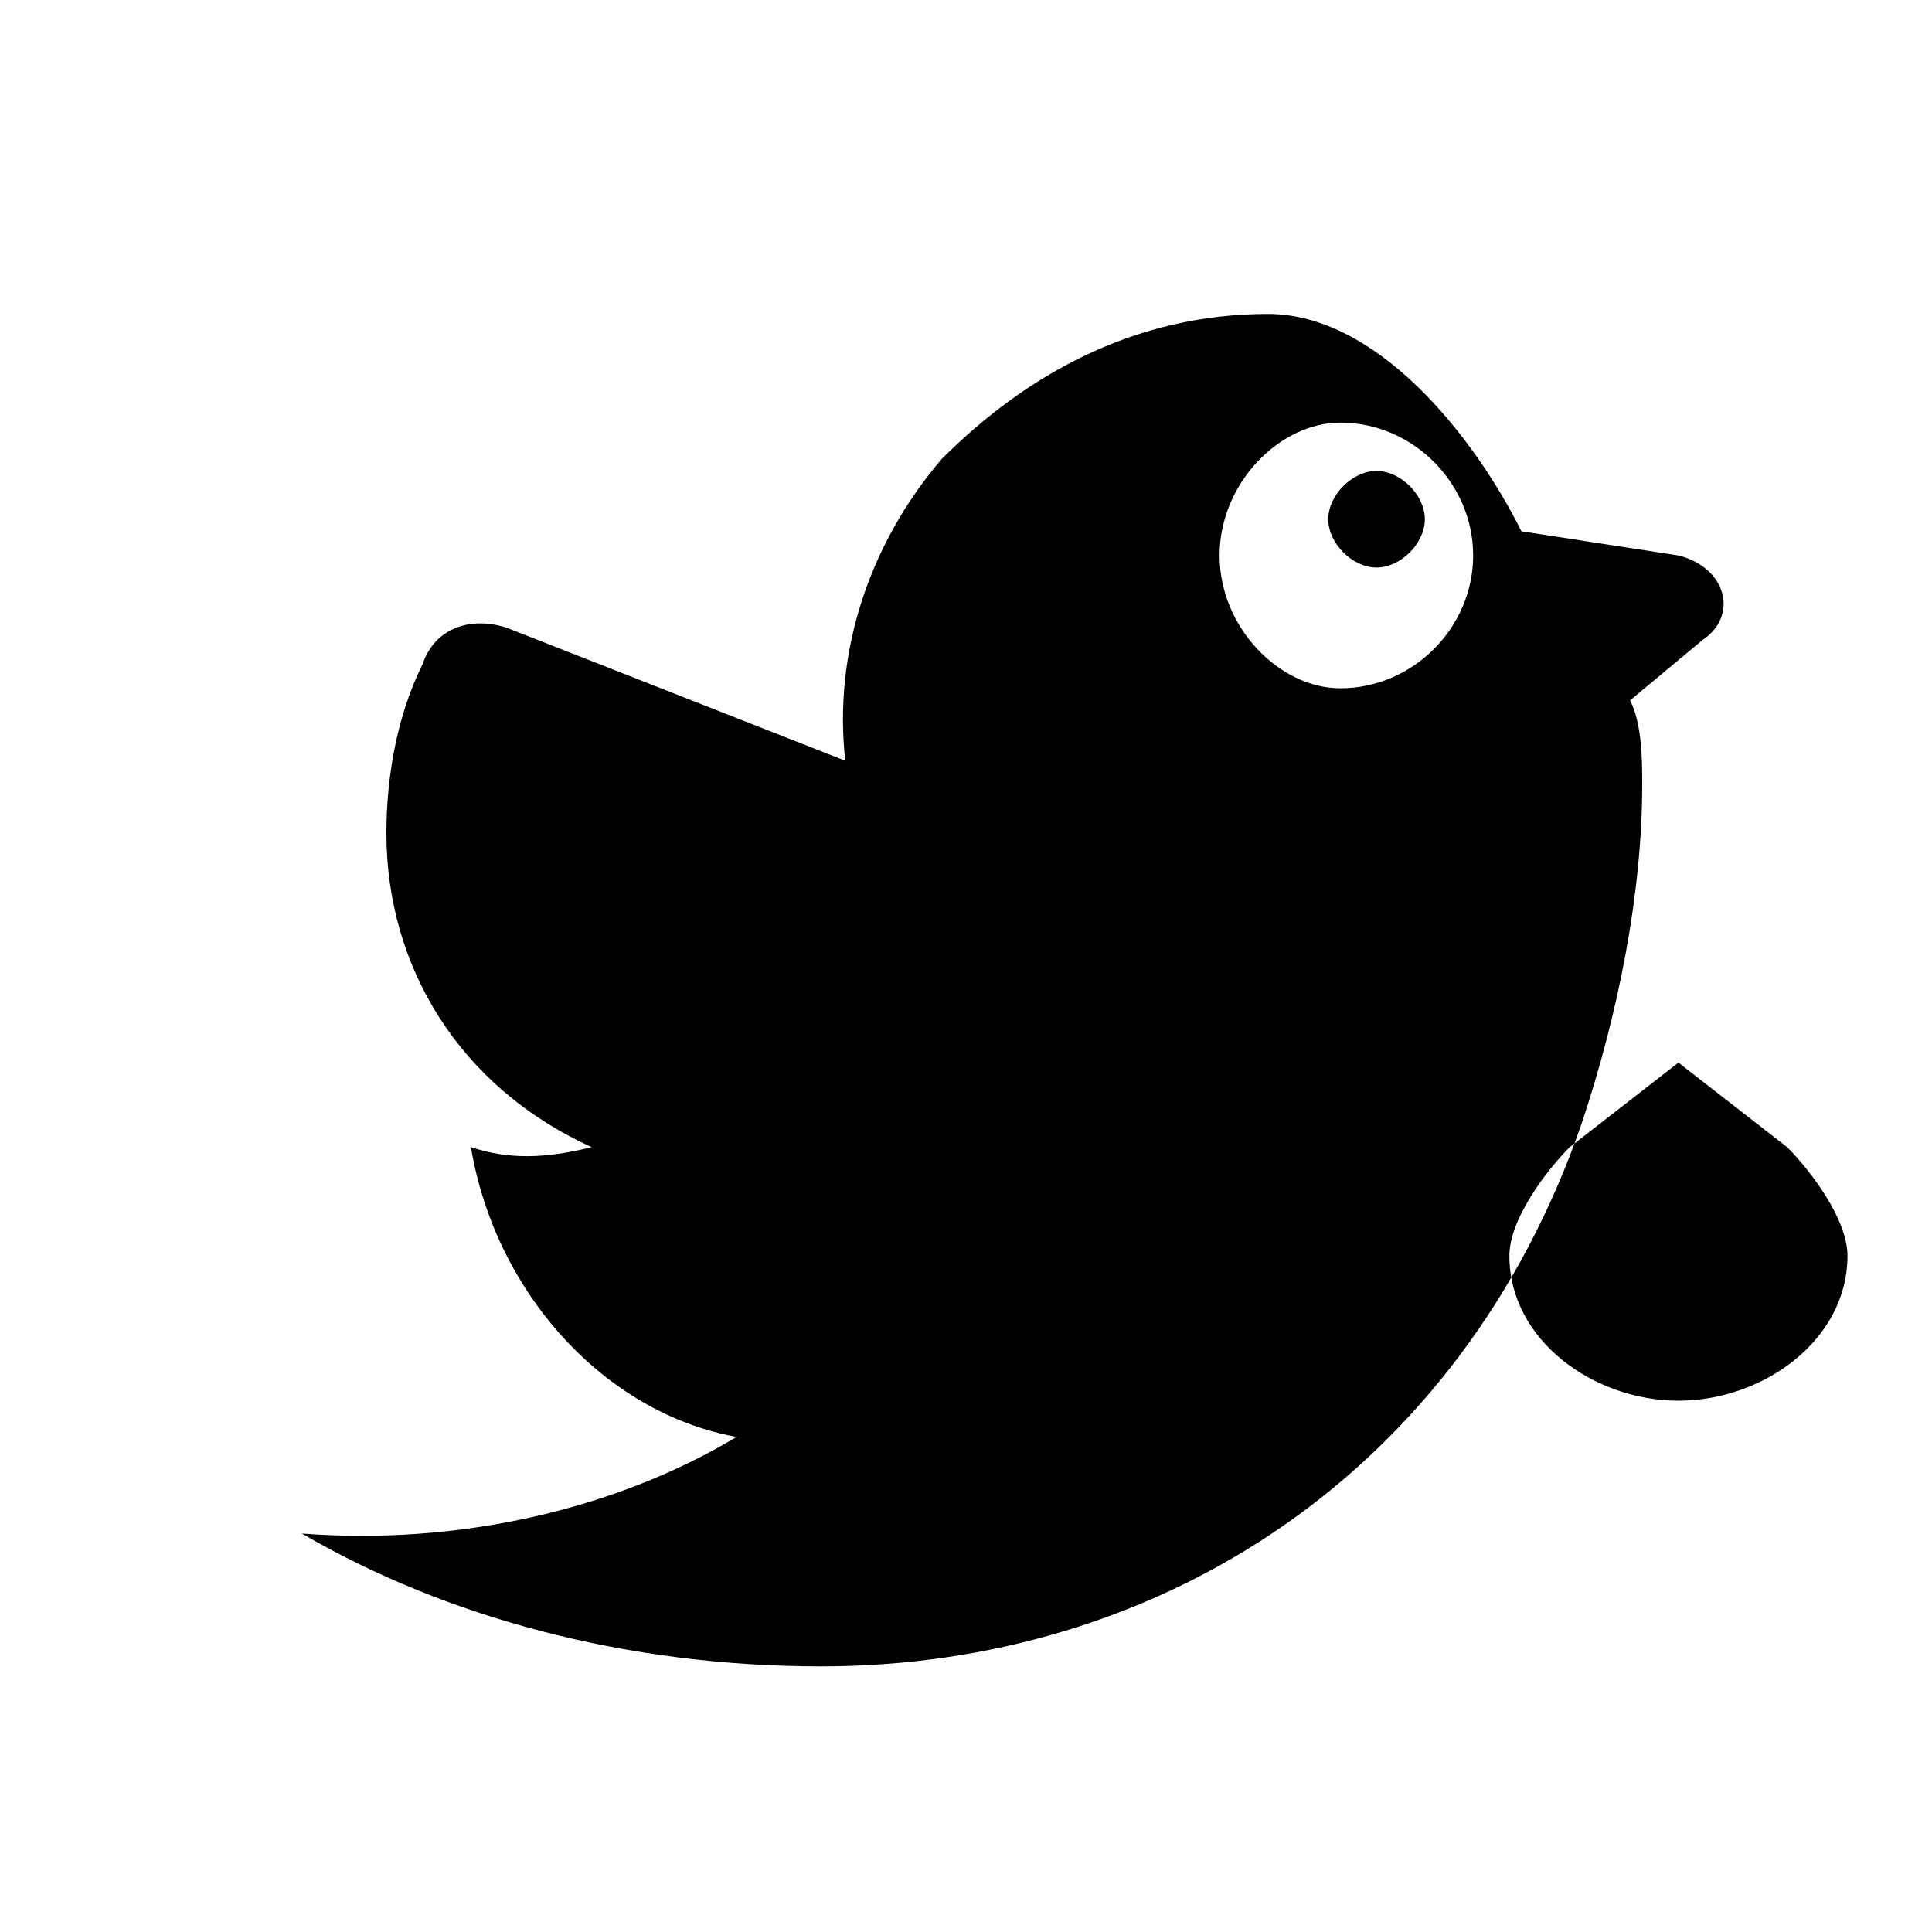
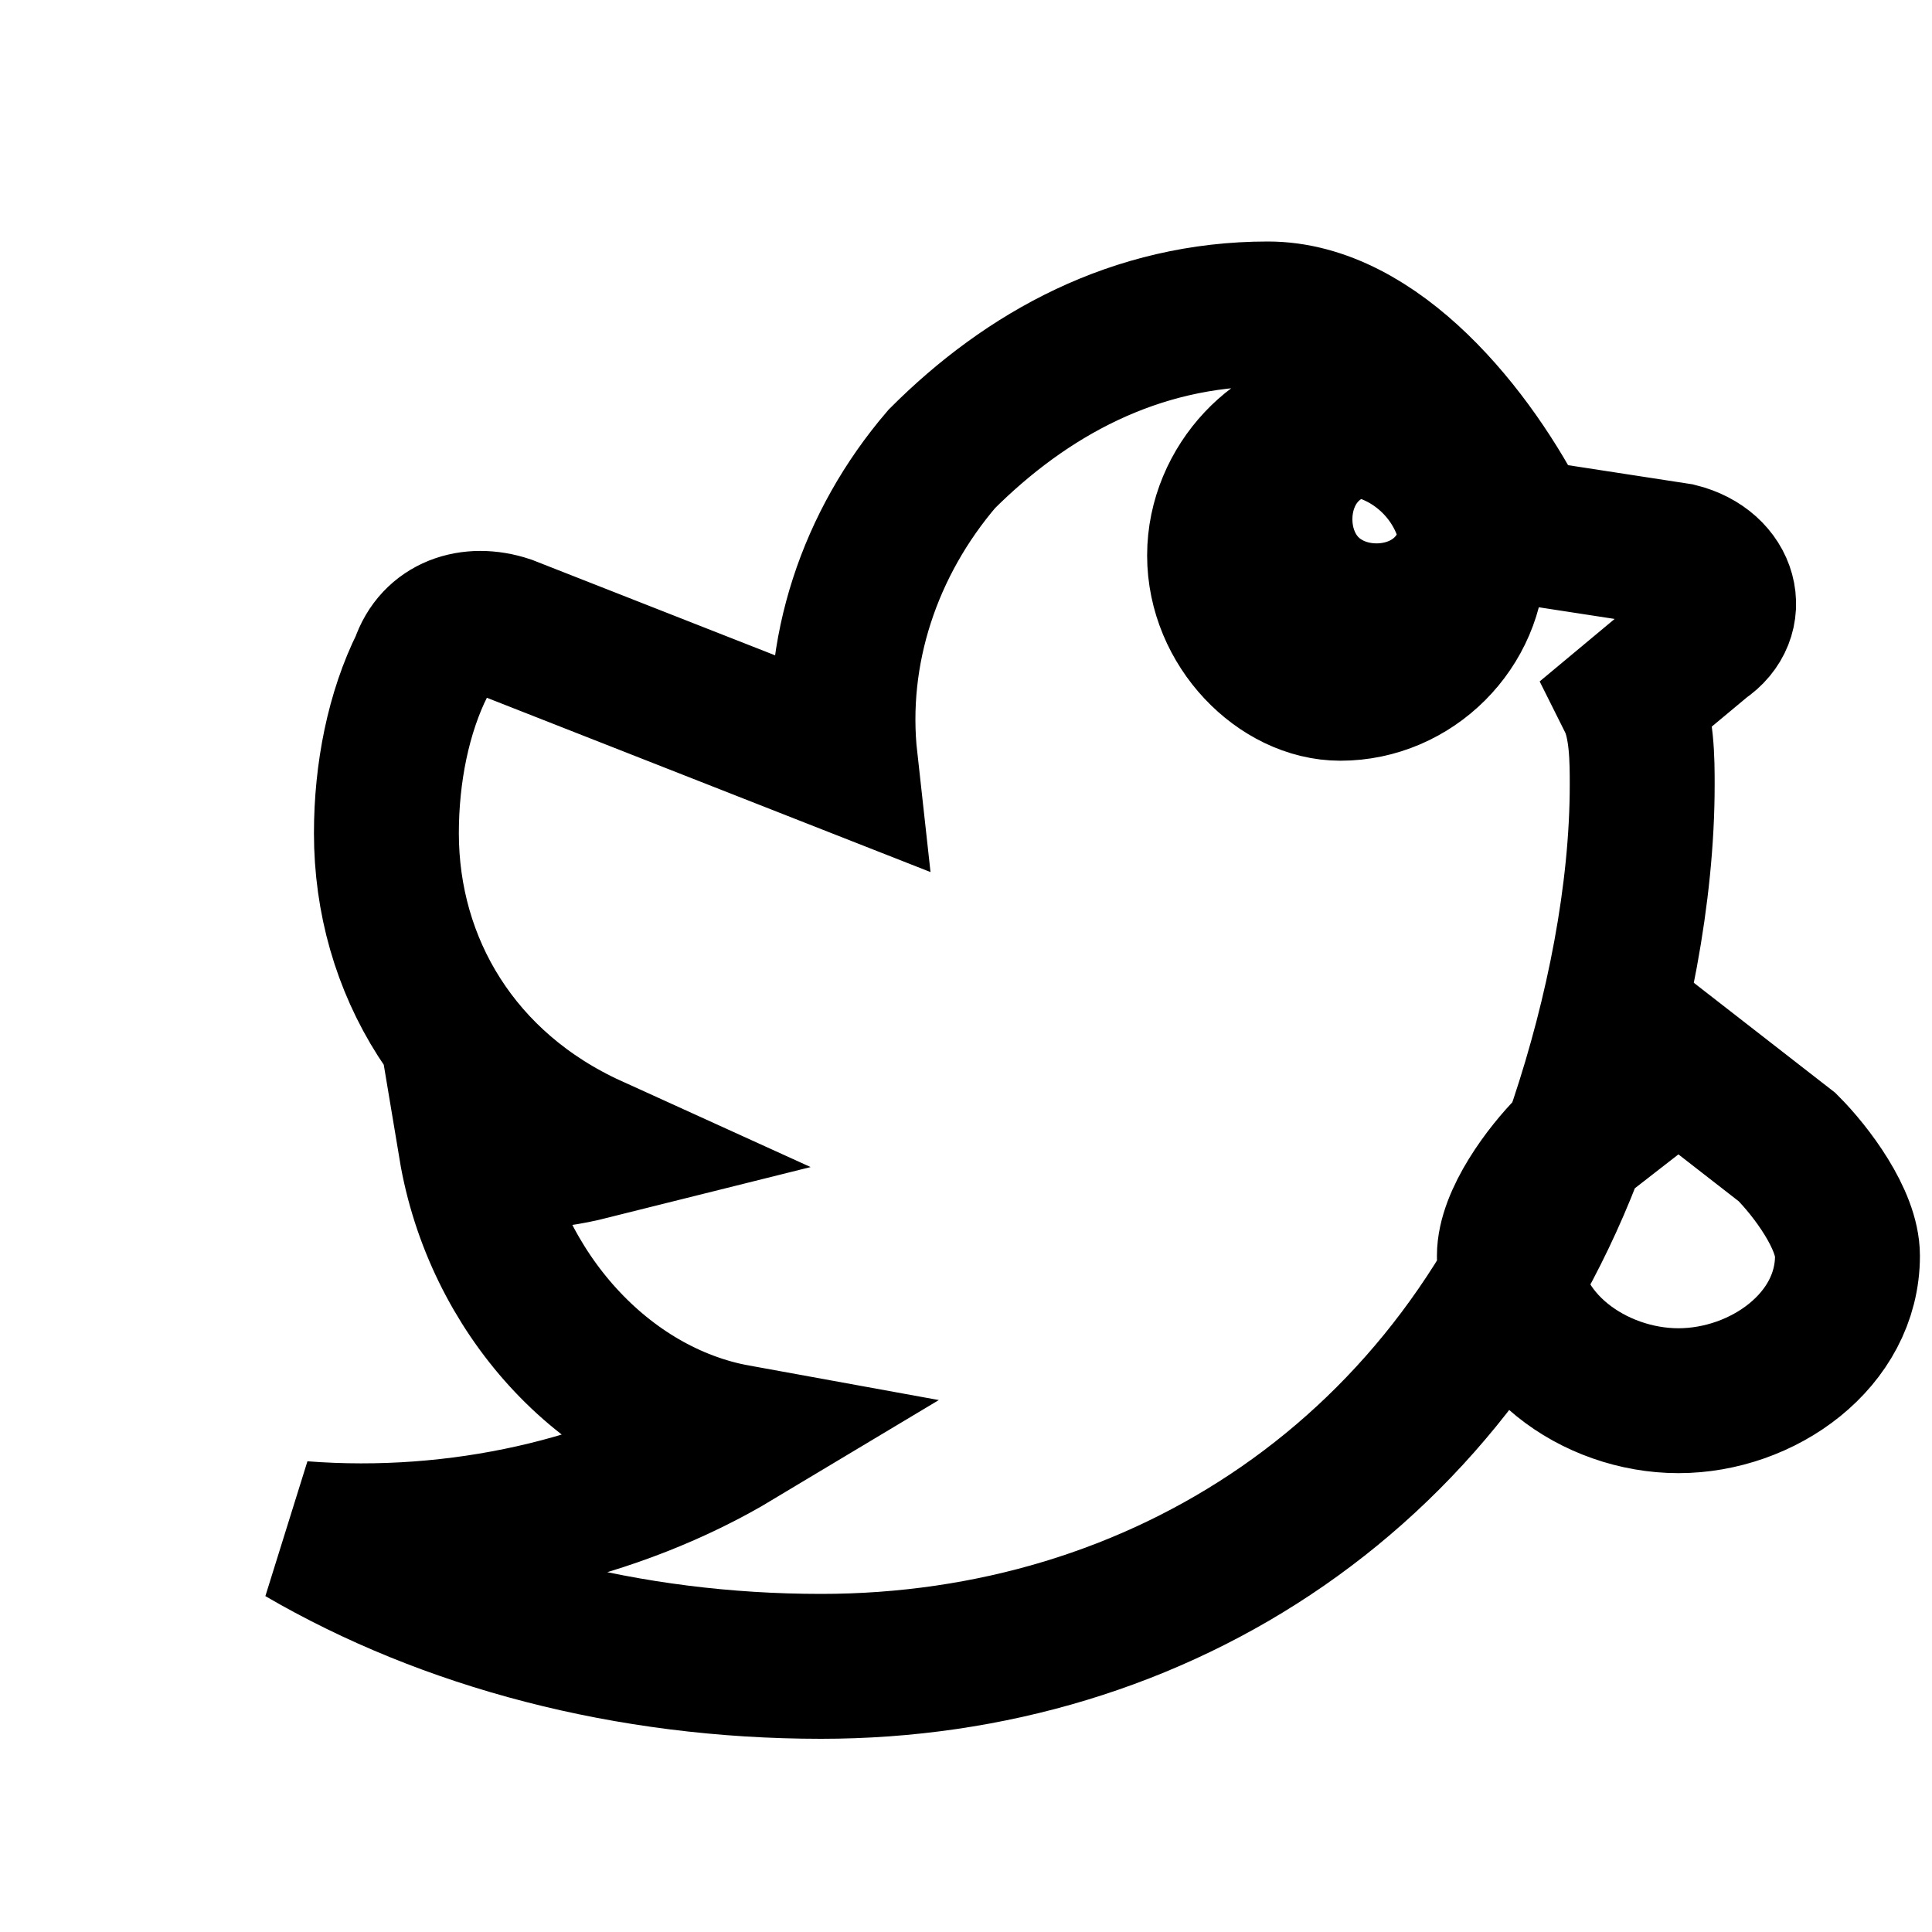
- <svg xmlns="http://www.w3.org/2000/svg" viewBox="0 0 16 16" width="16" height="16" fill="currentColor" aria-labelledby="birdBellEye">
-   <path fill-rule="evenodd" clip-rule="evenodd" d="M10.5 2.6C9.4 2.6 8.5 3.1 7.8 3.8C7.2 4.5 6.9 5.4 7 6.3L4.2 5.2C3.9 5.1 3.6 5.2 3.5 5.5C3.3 5.9 3.2 6.4 3.2 6.9C3.2 8 3.8 9 4.9 9.5C4.5 9.6 4.2 9.6 3.9 9.5C4.1 10.7 5 11.7 6.1 11.9C5.1 12.5 3.8 12.8 2.5 12.7C3.7 13.4 5.2 13.8 6.8 13.8C9.6 13.8 12.1 12.2 13.1 9.3C13.4 8.4 13.6 7.4 13.6 6.5C13.6 6.3 13.6 6 13.5 5.8L14.1 5.3C14.4 5.1 14.3 4.7 13.9 4.6L12.6 4.4C12.2 3.6 11.4 2.6 10.5 2.6ZM11.1 3.5C11.7 3.5 12.2 4 12.2 4.6C12.2 5.2 11.7 5.7 11.1 5.7C10.6 5.7 10.1 5.2 10.1 4.6C10.1 4 10.6 3.5 11.1 3.5ZM11 4.3C11 4.1 11.2 3.9 11.4 3.9C11.6 3.9 11.8 4.1 11.8 4.3C11.8 4.5 11.6 4.7 11.4 4.7C11.2 4.7 11 4.5 11 4.3ZM13.9 8.8L14.8 9.5C15 9.7 15.3 10.1 15.3 10.4C15.3 11.1 14.6 11.6 13.9 11.6C13.2 11.6 12.5 11.1 12.5 10.4C12.5 10.1 12.8 9.7 13 9.5L13.9 8.8Z" />
+ <svg xmlns="http://www.w3.org/2000/svg" viewBox="0 0 16 16" class="h-8 w-8 bg-gray-700" fill="none" stroke="gray" stroke-width="1.2" aria-labelledby="birdBellEye">
+   <path fill="none" stroke="black" stroke-width="1.2" fill-rule="evenodd" clip-rule="evenodd" d="M10.5 2.6C9.4 2.6 8.5 3.1 7.8 3.8C7.2 4.5 6.9 5.4 7 6.3L4.2 5.2C3.9 5.1 3.6 5.2 3.5 5.5C3.3 5.9 3.2 6.4 3.2 6.9C3.2 8 3.8 9 4.9 9.5C4.5 9.6 4.2 9.6 3.9 9.5C4.1 10.7 5 11.7 6.1 11.9C5.1 12.5 3.8 12.8 2.5 12.7C3.7 13.4 5.2 13.8 6.8 13.8C9.6 13.8 12.1 12.2 13.1 9.3C13.4 8.4 13.6 7.4 13.6 6.5C13.6 6.3 13.6 6 13.5 5.8L14.1 5.3C14.4 5.1 14.3 4.7 13.9 4.6L12.6 4.4C12.2 3.6 11.4 2.6 10.5 2.6ZM11.1 3.5C11.7 3.5 12.2 4 12.2 4.6C12.2 5.2 11.7 5.7 11.1 5.7C10.6 5.7 10.1 5.2 10.1 4.6C10.1 4 10.6 3.5 11.1 3.5ZM11 4.3C11 4.1 11.2 3.9 11.4 3.9C11.6 3.9 11.8 4.1 11.8 4.3C11.8 4.5 11.6 4.7 11.4 4.7C11.2 4.7 11 4.5 11 4.3ZM13.9 8.8L14.8 9.5C15 9.7 15.3 10.1 15.3 10.4C15.3 11.1 14.6 11.6 13.9 11.6C13.2 11.6 12.5 11.1 12.5 10.4C12.5 10.1 12.8 9.7 13 9.5L13.9 8.8Z" />
</svg>
